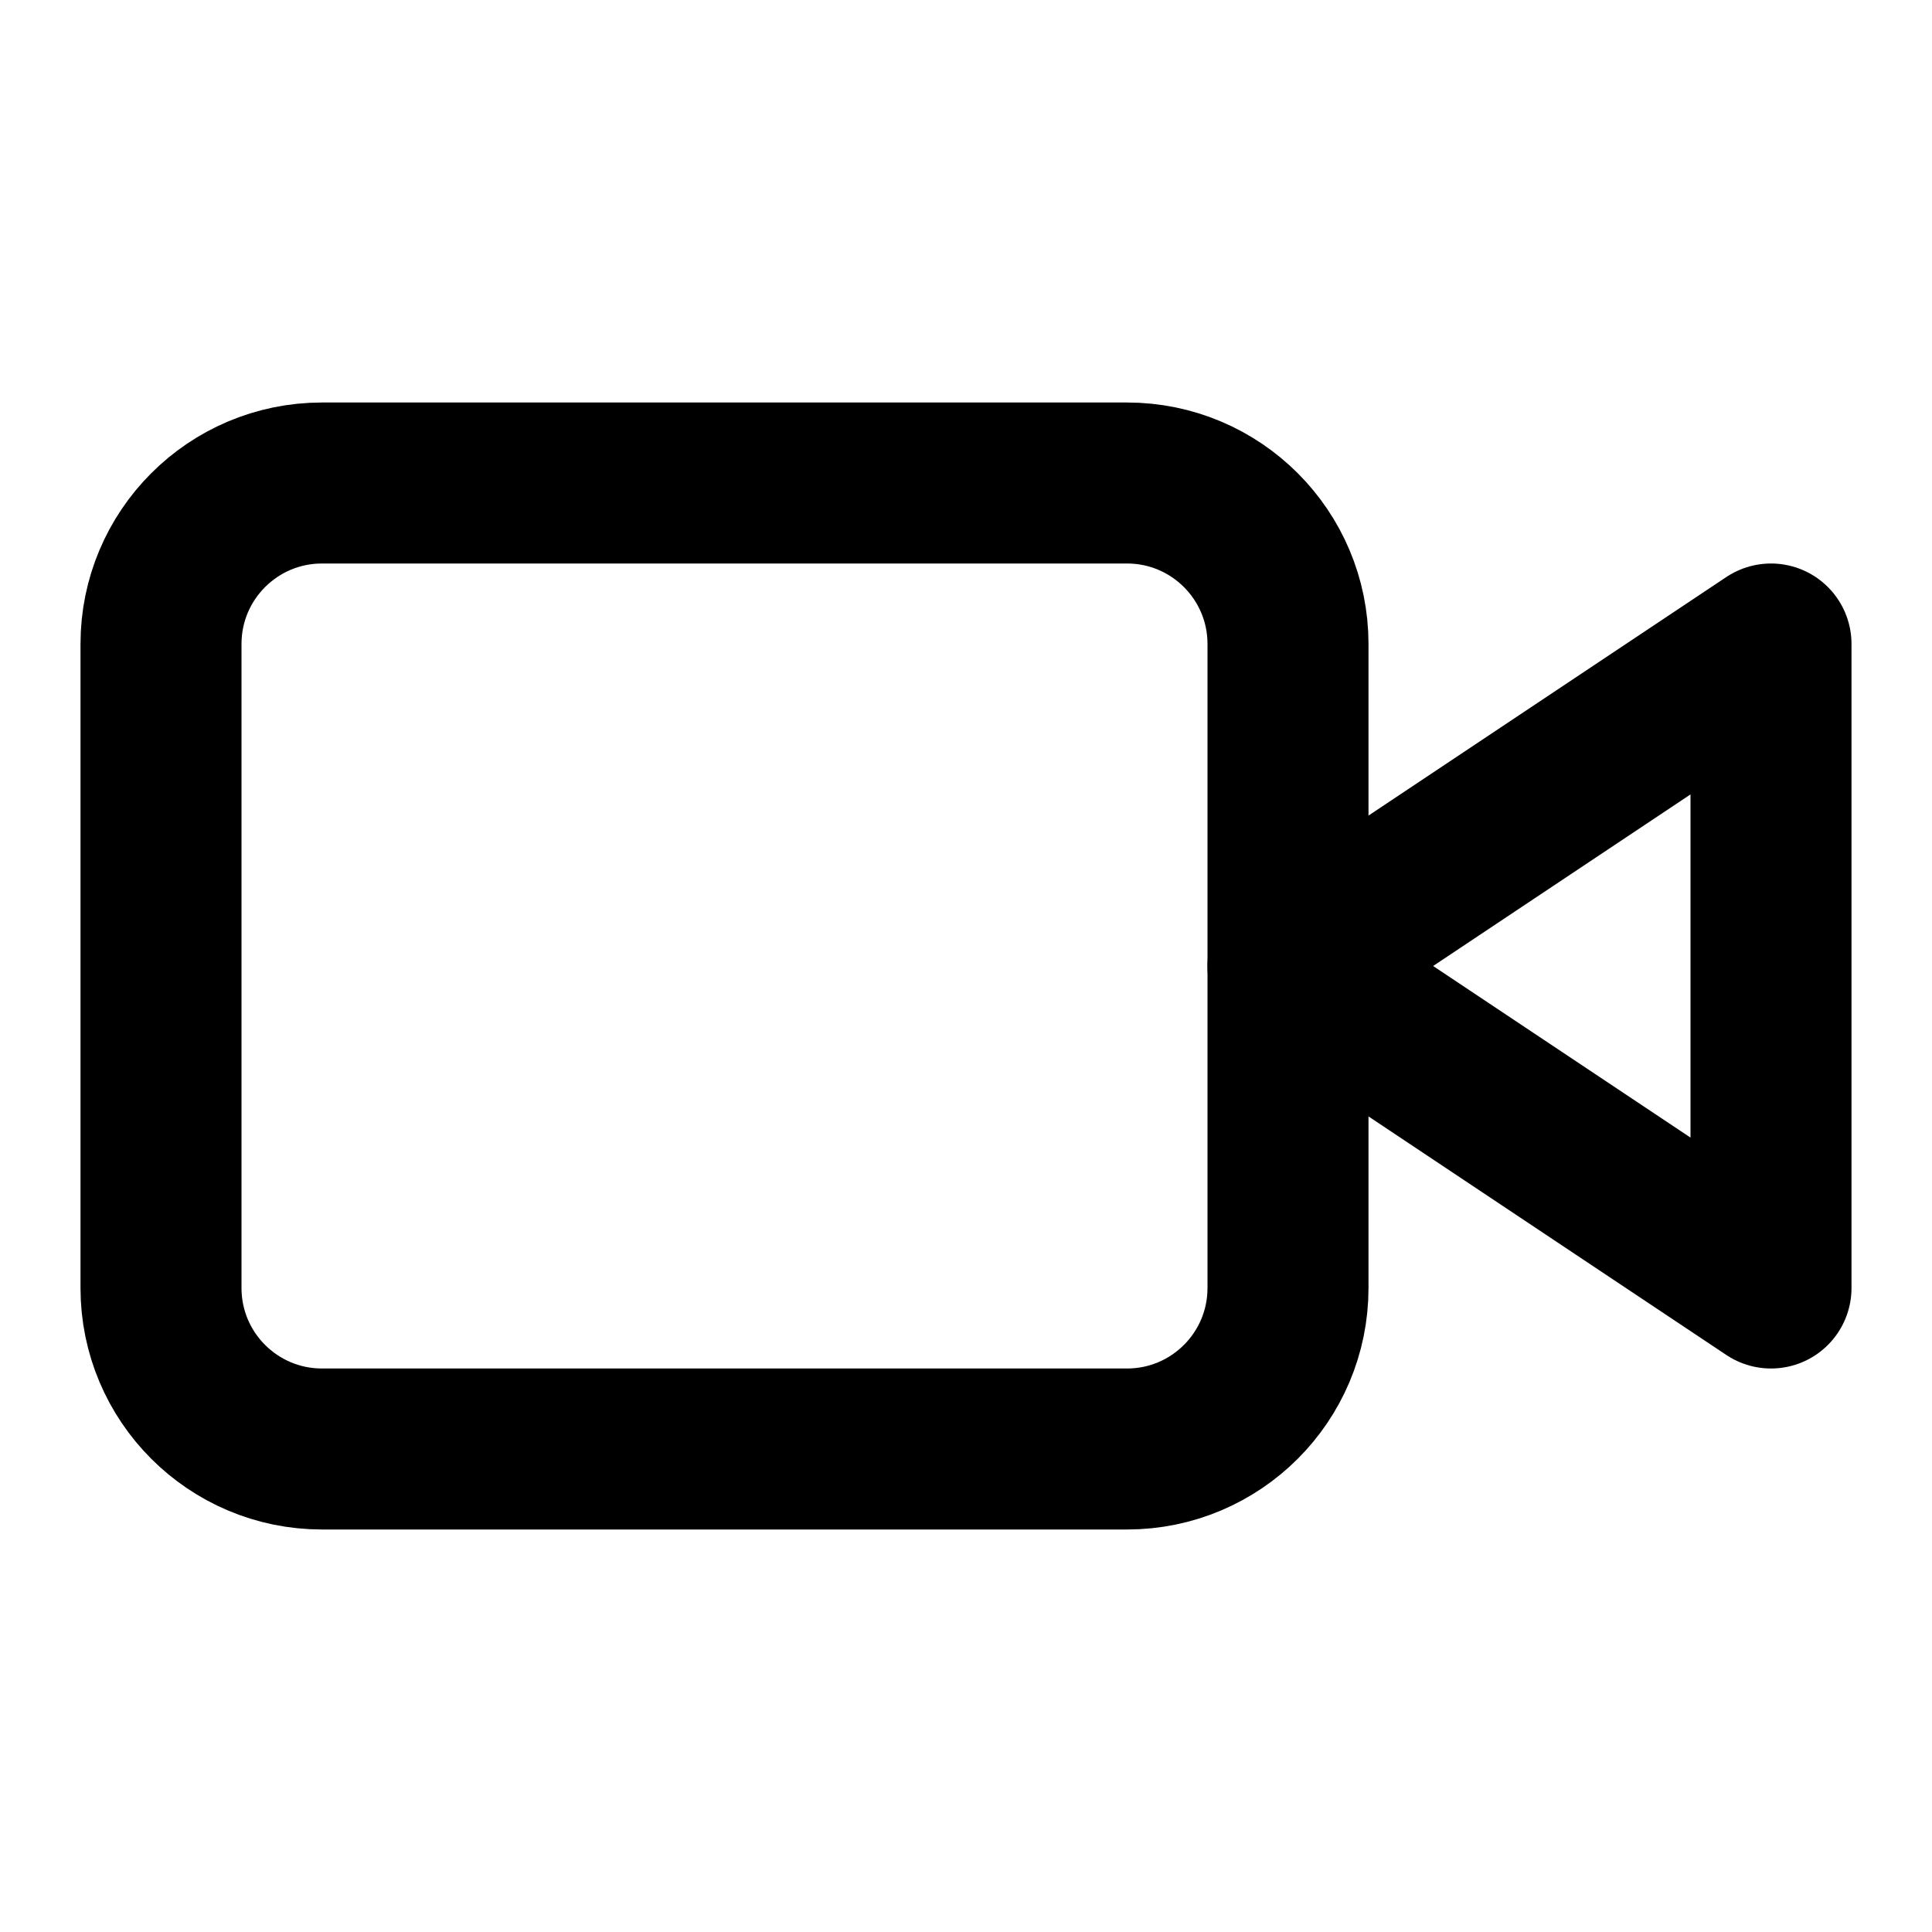
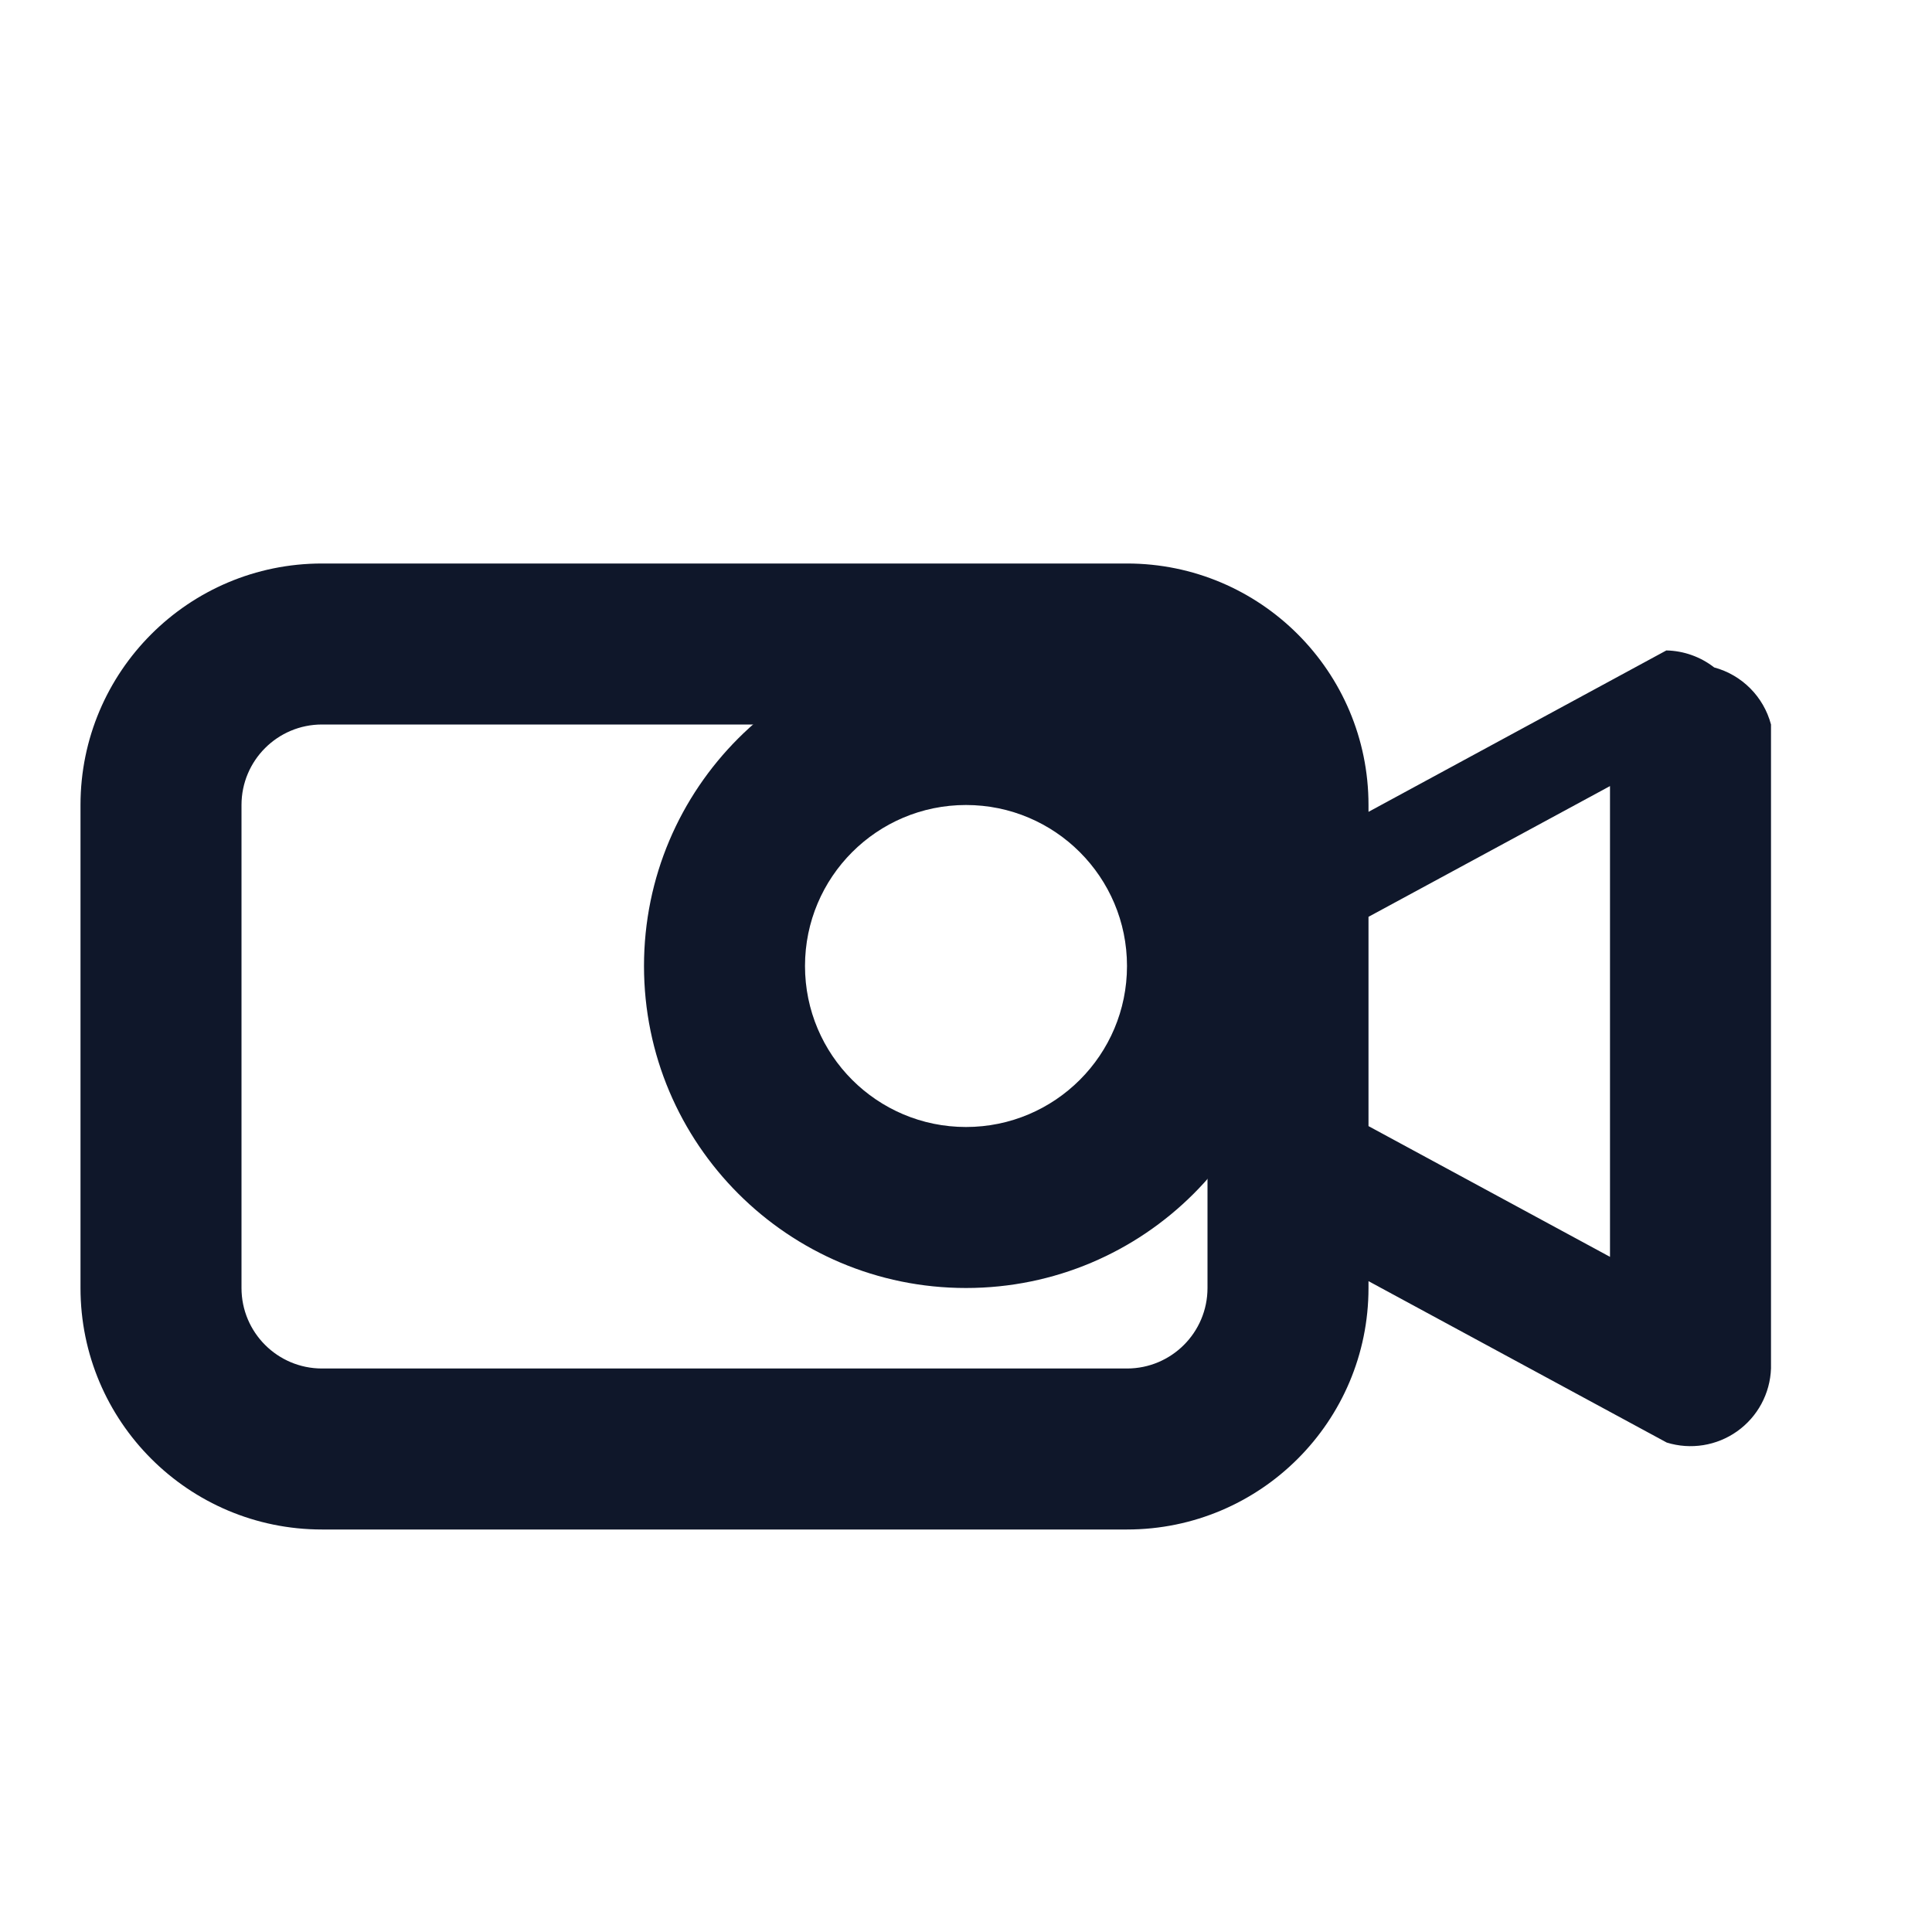
- <svg xmlns="http://www.w3.org/2000/svg" width="24" height="24" viewBox="0 0 24 24" fill="none" stroke="currentColor" stroke-width="2" stroke-linecap="round" stroke-linejoin="round" class="lucide lucide-video">
-   <path d="m22 8-6 4 6 4V8Z" />
-   <rect width="14" height="12" x="2" y="6" rx="2" ry="2" />
+ <svg xmlns="http://www.w3.org/2000/svg" width="800px" height="800px" viewBox="0 0 24 24">
+   <path fill="#0F172A" d="M12,8a4,4,0,1,0,4,4A4,4,0,0,0,12,8Zm0,6a2,2,0,1,1,2-2A2,2,0,0,1,12,14Z" />
+   <path fill="#0F172A" d="M21.294,8.291A1,1,0,0,0,20.7,8.08L17,10.085V10a3,3,0,0,0-3-3H4a3,3,0,0,0-3,3v6a3,3,0,0,0,3,3H14a3,3,0,0,0,3-3v-.085l3.705,2.005A1,1,0,0,0,22,17V9A1,1,0,0,0,21.294,8.291ZM15,16a1,1,0,0,1-1,1H4a1,1,0,0,1-1-1V10A1,1,0,0,1,4,9H14a1,1,0,0,1,1,1Zm5-.387-3-1.624v-2.6l3-1.624Z" />
</svg>
